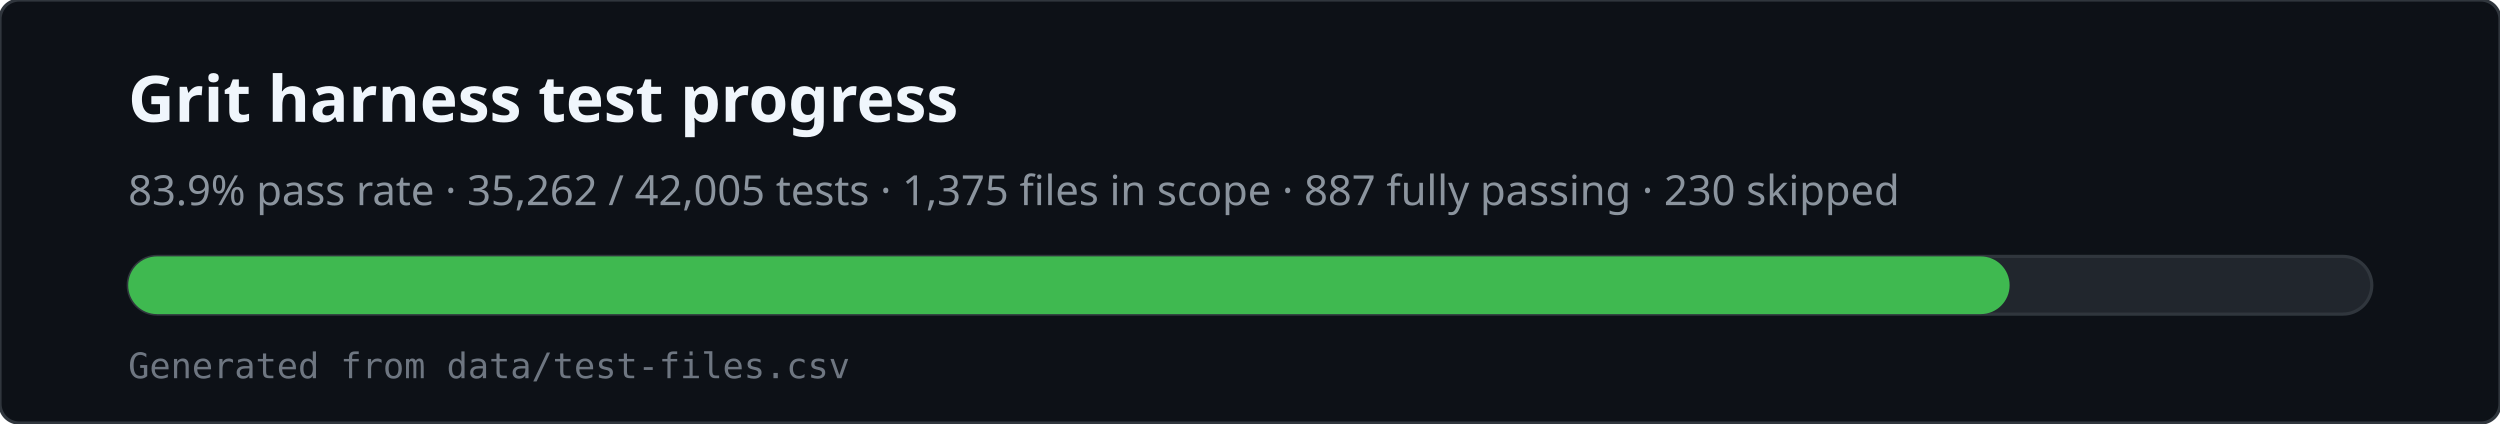
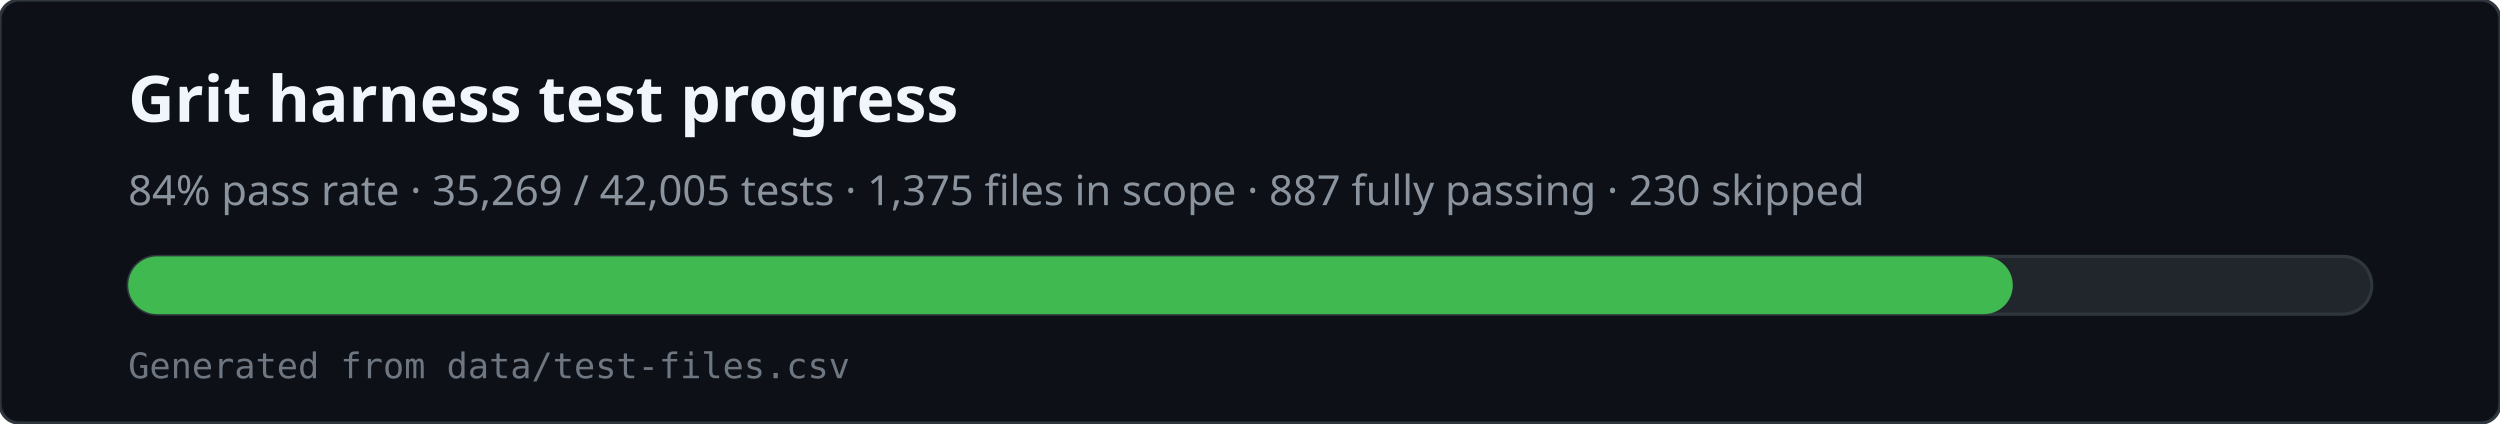
<svg xmlns="http://www.w3.org/2000/svg" viewBox="0 0 780 132" width="780" height="132" role="img" aria-labelledby="svg-title svg-desc">
  <rect x="0" y="0" width="780" height="132" rx="6" fill="#0d1117" stroke="#30363d" />
  <text x="40" y="38" fill="#f0f6fc" font-family="ui-sans-serif,system-ui,sans-serif" font-size="20" font-weight="600">Grit harness test progress</text>
-   <text x="40" y="64" fill="#8b949e" font-family="ui-sans-serif,system-ui,sans-serif" font-size="13">83.9% pass rate · 35,262 / 42,005 tests · 1,375 files in scope · 887 fully passing · 230 skipped</text>
+   <text x="40" y="64" fill="#8b949e" font-family="ui-sans-serif,system-ui,sans-serif" font-size="13">84% pass rate · 35,269 / 42,005 tests · 1,375 files in scope · 887 fully passing · 230 skipped</text>
  <rect x="40" y="80" width="700" height="18" rx="9" fill="#21262d" stroke="#30363d" />
-   <rect x="40" y="80" width="587" height="18" rx="9" fill="#3fb950" />
+   <rect x="40" y="80" width="588" height="18" rx="9" fill="#3fb950" />
  <text x="40" y="118" fill="#6e7681" font-family="ui-monospace,monospace" font-size="11">Generated from data/test-files.csv</text>
</svg>
